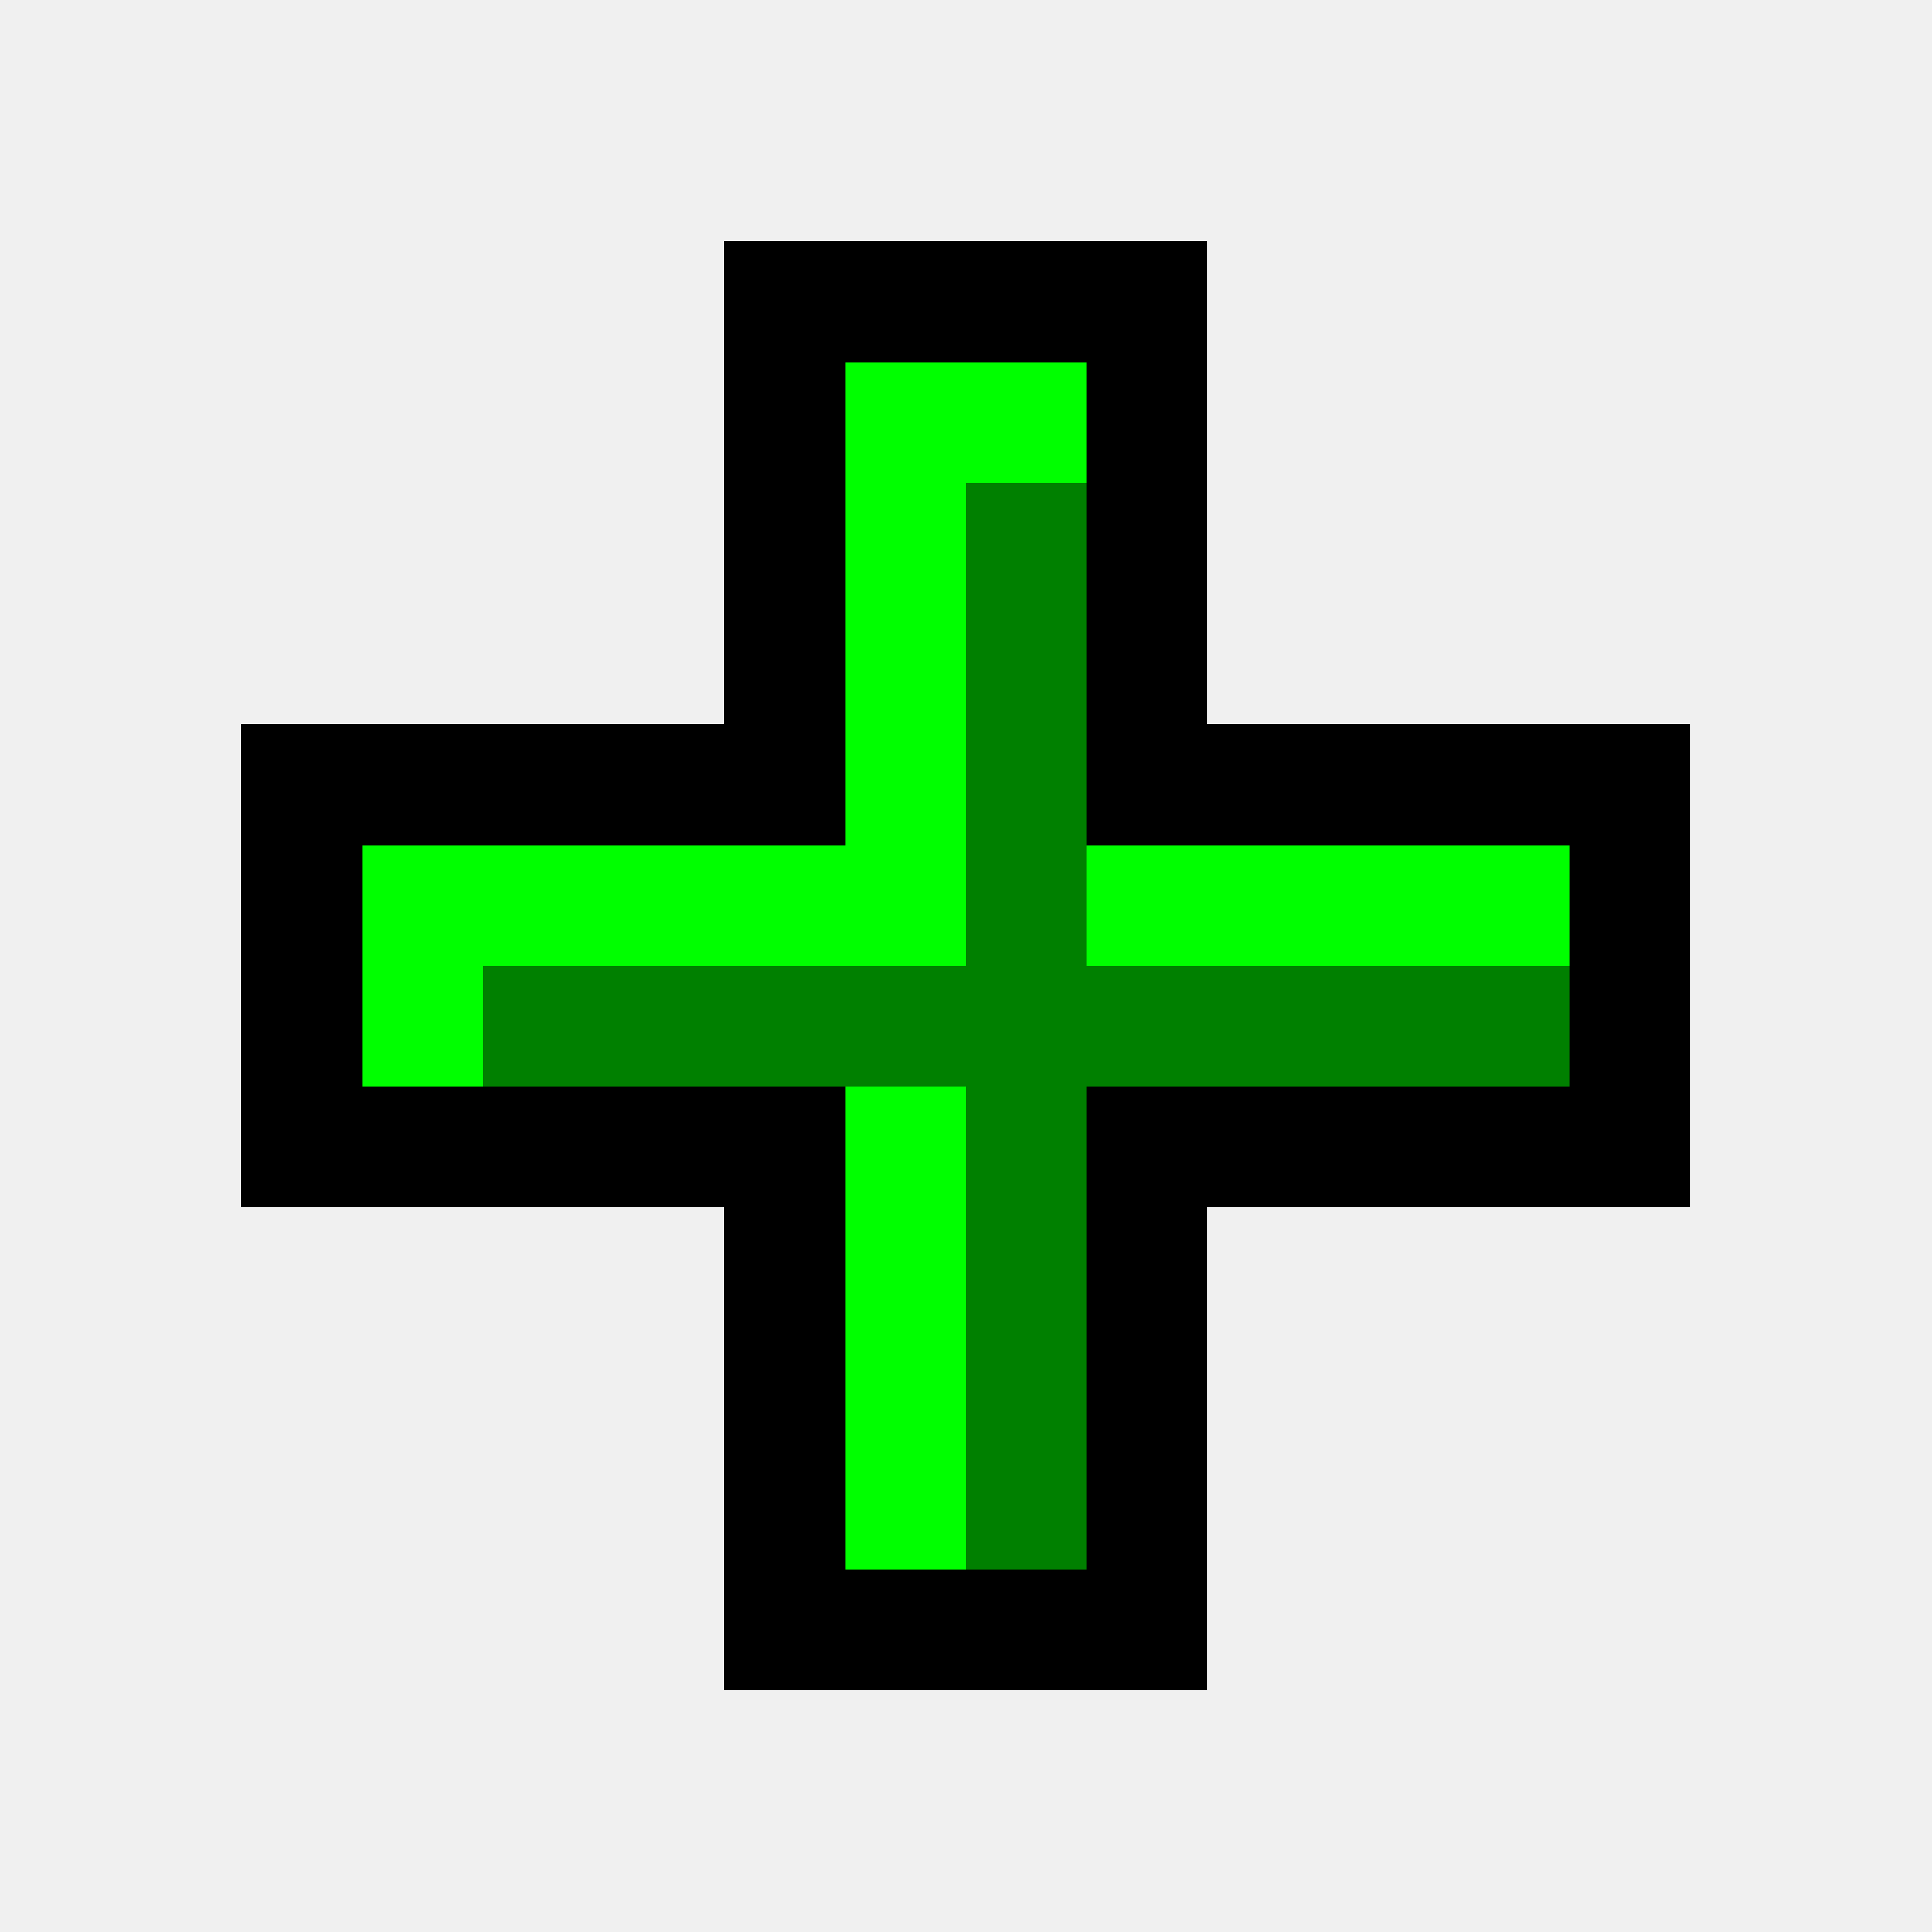
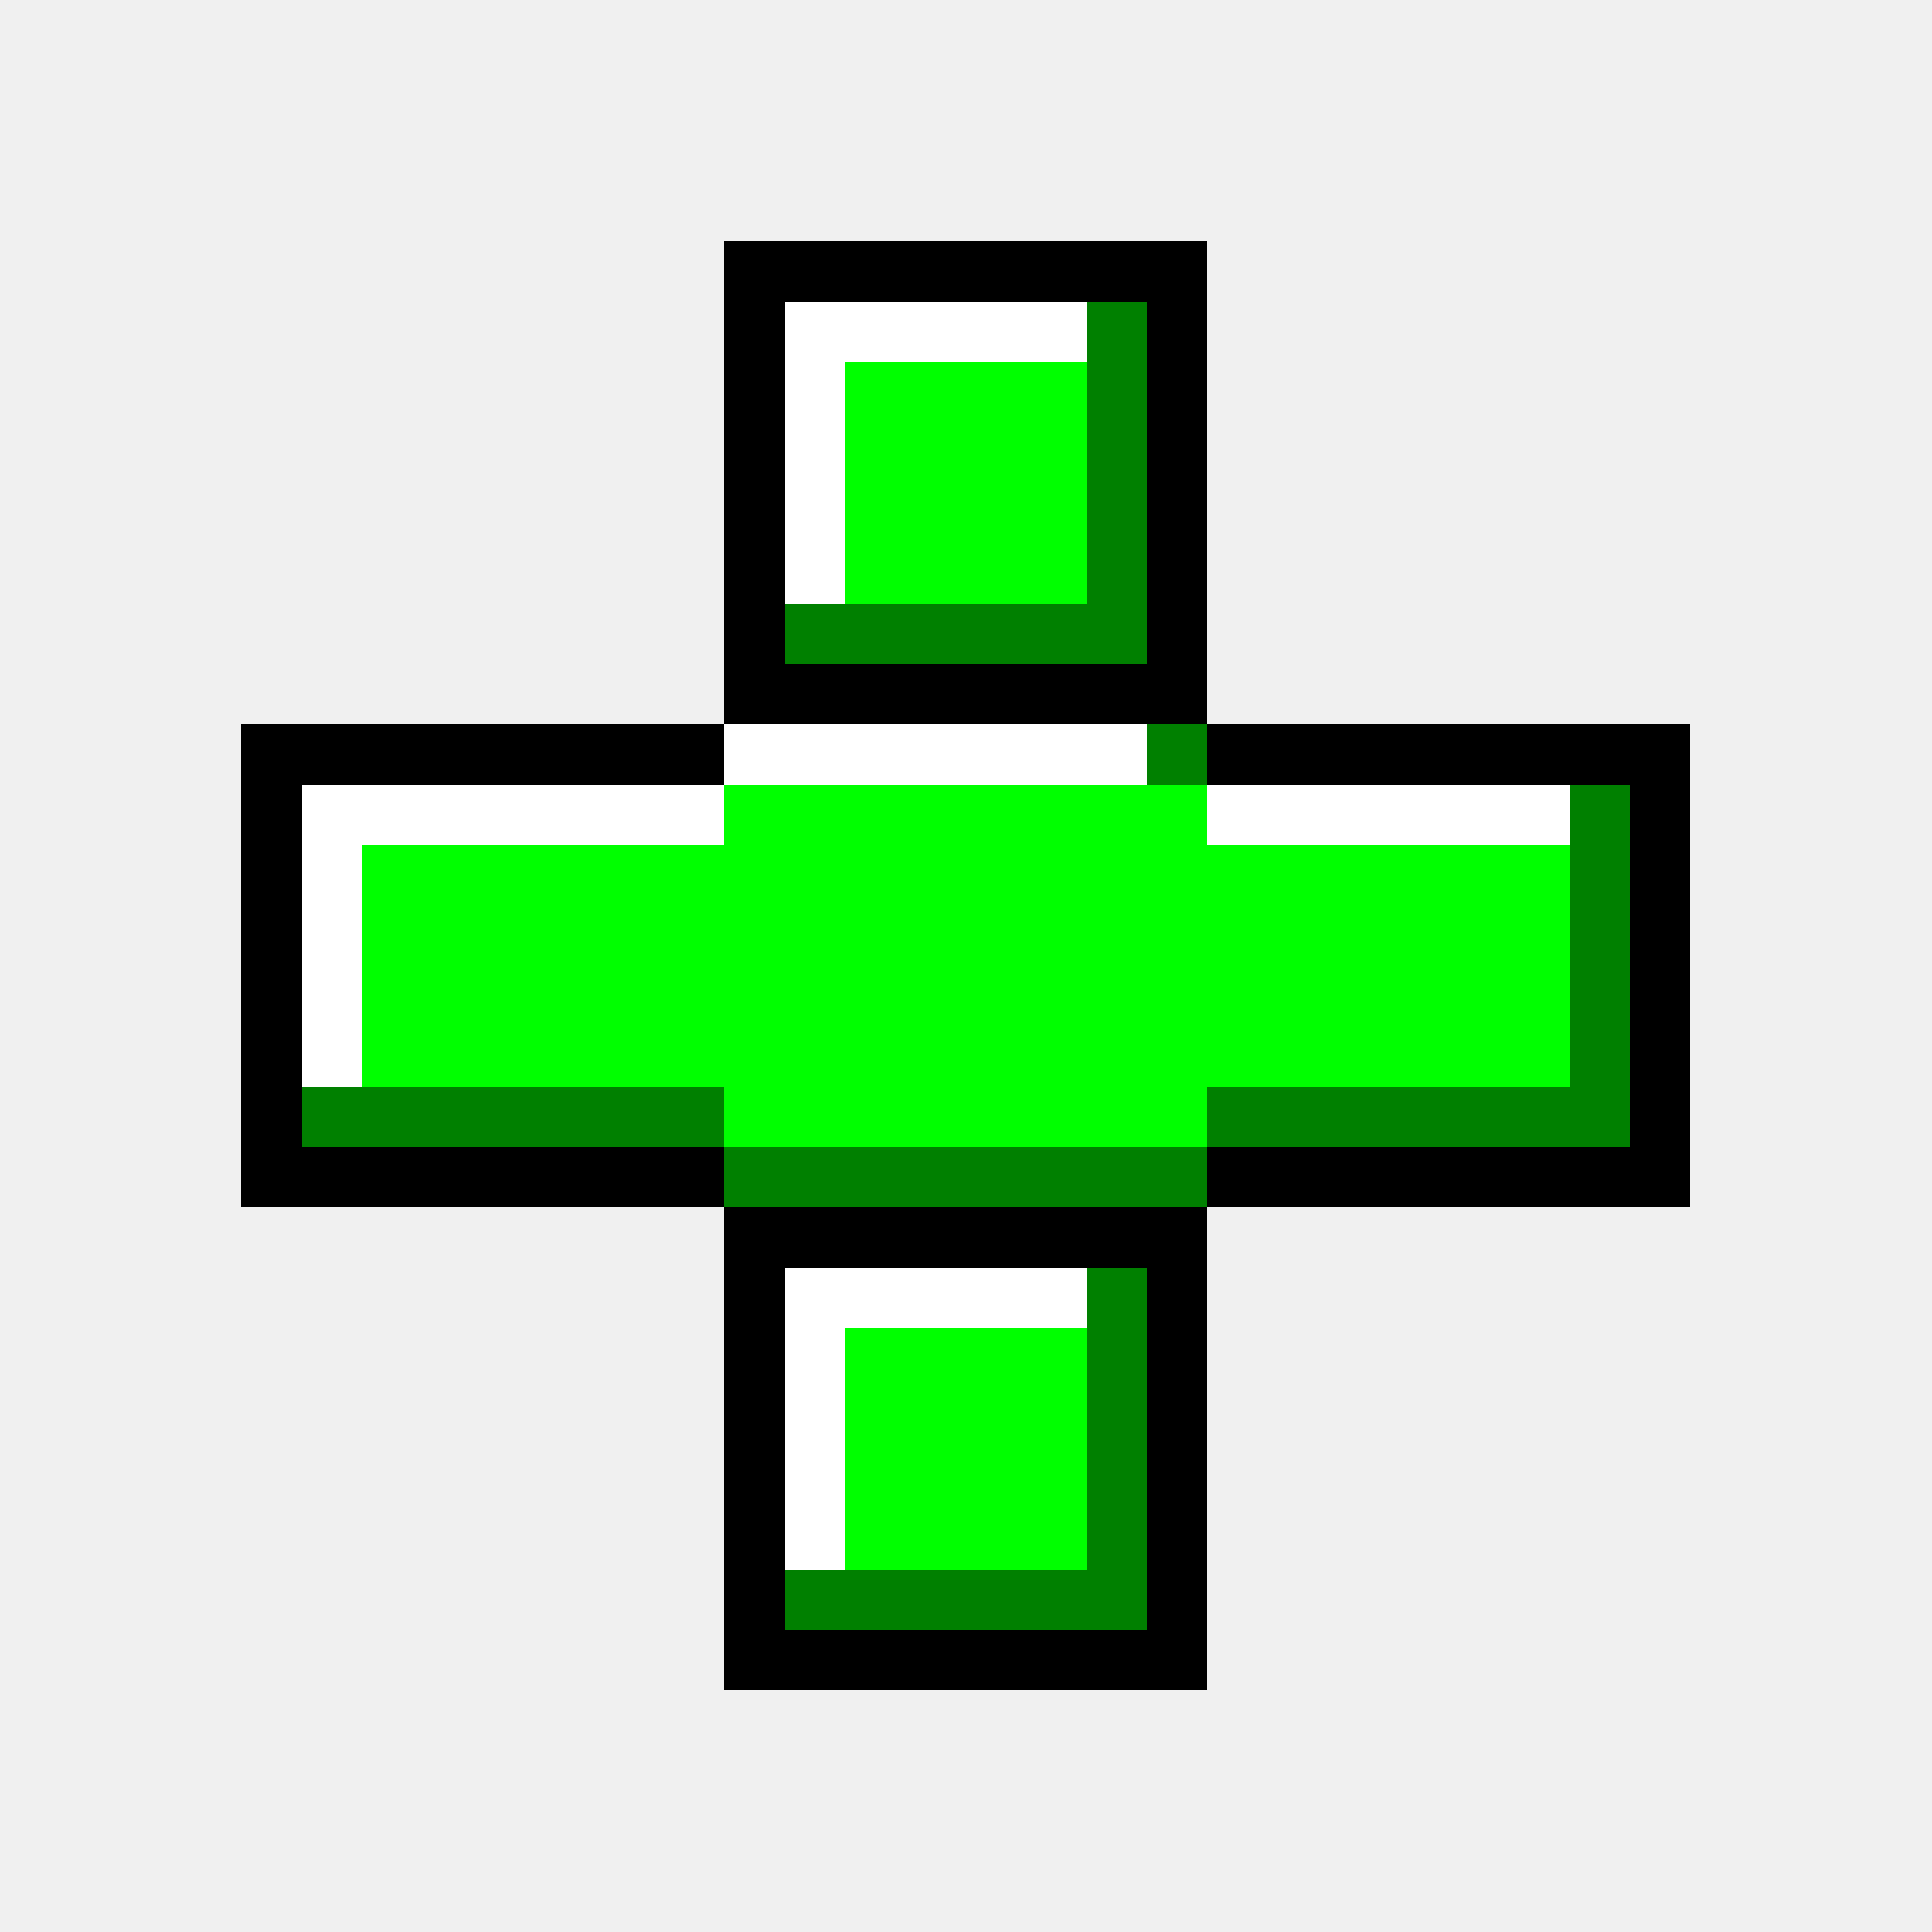
- <svg xmlns="http://www.w3.org/2000/svg" viewBox="0 0 16 16" width="16" height="16" shape-rendering="crispEdges">
-   <rect x="6" y="2" width="4" height="1" fill="#000000" />
-   <rect x="6" y="3" width="1" height="1" fill="#000000" />
-   <rect x="7" y="3" width="2" height="1" fill="#00ff00" />
-   <rect x="9" y="3" width="1" height="1" fill="#000000" />
-   <rect x="6" y="4" width="1" height="1" fill="#000000" />
-   <rect x="7" y="4" width="1" height="1" fill="#00ff00" />
-   <rect x="8" y="4" width="1" height="1" fill="#008000" />
-   <rect x="9" y="4" width="1" height="1" fill="#000000" />
-   <rect x="6" y="5" width="1" height="1" fill="#000000" />
-   <rect x="7" y="5" width="1" height="1" fill="#00ff00" />
-   <rect x="8" y="5" width="1" height="1" fill="#008000" />
-   <rect x="9" y="5" width="1" height="1" fill="#000000" />
-   <rect x="2" y="6" width="5" height="1" fill="#000000" />
-   <rect x="7" y="6" width="1" height="1" fill="#00ff00" />
-   <rect x="8" y="6" width="1" height="1" fill="#008000" />
-   <rect x="9" y="6" width="5" height="1" fill="#000000" />
-   <rect x="2" y="7" width="1" height="1" fill="#000000" />
-   <rect x="3" y="7" width="5" height="1" fill="#00ff00" />
-   <rect x="8" y="7" width="1" height="1" fill="#008000" />
-   <rect x="9" y="7" width="4" height="1" fill="#00ff00" />
-   <rect x="13" y="7" width="1" height="1" fill="#000000" />
-   <rect x="2" y="8" width="1" height="1" fill="#000000" />
-   <rect x="3" y="8" width="1" height="1" fill="#00ff00" />
-   <rect x="4" y="8" width="9" height="1" fill="#008000" />
-   <rect x="13" y="8" width="1" height="1" fill="#000000" />
-   <rect x="2" y="9" width="5" height="1" fill="#000000" />
-   <rect x="7" y="9" width="1" height="1" fill="#00ff00" />
-   <rect x="8" y="9" width="1" height="1" fill="#008000" />
-   <rect x="9" y="9" width="5" height="1" fill="#000000" />
-   <rect x="6" y="10" width="1" height="1" fill="#000000" />
-   <rect x="7" y="10" width="1" height="1" fill="#00ff00" />
-   <rect x="8" y="10" width="1" height="1" fill="#008000" />
-   <rect x="9" y="10" width="1" height="1" fill="#000000" />
-   <rect x="6" y="11" width="1" height="1" fill="#000000" />
-   <rect x="7" y="11" width="1" height="1" fill="#00ff00" />
-   <rect x="8" y="11" width="1" height="1" fill="#008000" />
-   <rect x="9" y="11" width="1" height="1" fill="#000000" />
-   <rect x="6" y="12" width="1" height="1" fill="#000000" />
-   <rect x="7" y="12" width="1" height="1" fill="#00ff00" />
-   <rect x="8" y="12" width="1" height="1" fill="#008000" />
-   <rect x="9" y="12" width="1" height="1" fill="#000000" />
-   <rect x="6" y="13" width="4" height="1" fill="#000000" />
+ <svg xmlns="http://www.w3.org/2000/svg" viewBox="0 0 32 32" width="32" height="32" shape-rendering="crispEdges">
+   <rect x="12" y="4" width="8" height="1" fill="#000000" />
+   <rect x="12" y="5" width="1" height="1" fill="#000000" />
+   <rect x="13" y="5" width="5" height="1" fill="#ffffff" />
+   <rect x="18" y="5" width="1" height="1" fill="#008000" />
+   <rect x="19" y="5" width="1" height="1" fill="#000000" />
+   <rect x="12" y="6" width="1" height="1" fill="#000000" />
+   <rect x="13" y="6" width="1" height="1" fill="#ffffff" />
+   <rect x="14" y="6" width="4" height="1" fill="#00ff00" />
+   <rect x="18" y="6" width="1" height="1" fill="#008000" />
+   <rect x="19" y="6" width="1" height="1" fill="#000000" />
+   <rect x="12" y="7" width="1" height="1" fill="#000000" />
+   <rect x="13" y="7" width="1" height="1" fill="#ffffff" />
+   <rect x="14" y="7" width="4" height="1" fill="#00ff00" />
+   <rect x="18" y="7" width="1" height="1" fill="#008000" />
+   <rect x="19" y="7" width="1" height="1" fill="#000000" />
+   <rect x="12" y="8" width="1" height="1" fill="#000000" />
+   <rect x="13" y="8" width="1" height="1" fill="#ffffff" />
+   <rect x="14" y="8" width="4" height="1" fill="#00ff00" />
+   <rect x="18" y="8" width="1" height="1" fill="#008000" />
+   <rect x="19" y="8" width="1" height="1" fill="#000000" />
+   <rect x="12" y="9" width="1" height="1" fill="#000000" />
+   <rect x="13" y="9" width="1" height="1" fill="#ffffff" />
+   <rect x="14" y="9" width="4" height="1" fill="#00ff00" />
+   <rect x="18" y="9" width="1" height="1" fill="#008000" />
+   <rect x="19" y="9" width="1" height="1" fill="#000000" />
+   <rect x="12" y="10" width="1" height="1" fill="#000000" />
+   <rect x="13" y="10" width="6" height="1" fill="#008000" />
+   <rect x="19" y="10" width="1" height="1" fill="#000000" />
+   <rect x="12" y="11" width="8" height="1" fill="#000000" />
+   <rect x="4" y="12" width="8" height="1" fill="#000000" />
+   <rect x="12" y="12" width="7" height="1" fill="#ffffff" />
+   <rect x="19" y="12" width="1" height="1" fill="#008000" />
+   <rect x="20" y="12" width="8" height="1" fill="#000000" />
+   <rect x="4" y="13" width="1" height="1" fill="#000000" />
+   <rect x="5" y="13" width="7" height="1" fill="#ffffff" />
+   <rect x="12" y="13" width="8" height="1" fill="#00ff00" />
+   <rect x="20" y="13" width="6" height="1" fill="#ffffff" />
+   <rect x="26" y="13" width="1" height="1" fill="#008000" />
+   <rect x="27" y="13" width="1" height="1" fill="#000000" />
+   <rect x="4" y="14" width="1" height="1" fill="#000000" />
+   <rect x="5" y="14" width="1" height="1" fill="#ffffff" />
+   <rect x="6" y="14" width="20" height="1" fill="#00ff00" />
+   <rect x="26" y="14" width="1" height="1" fill="#008000" />
+   <rect x="27" y="14" width="1" height="1" fill="#000000" />
+   <rect x="4" y="15" width="1" height="1" fill="#000000" />
+   <rect x="5" y="15" width="1" height="1" fill="#ffffff" />
+   <rect x="6" y="15" width="20" height="1" fill="#00ff00" />
+   <rect x="26" y="15" width="1" height="1" fill="#008000" />
+   <rect x="27" y="15" width="1" height="1" fill="#000000" />
+   <rect x="4" y="16" width="1" height="1" fill="#000000" />
+   <rect x="5" y="16" width="1" height="1" fill="#ffffff" />
+   <rect x="6" y="16" width="20" height="1" fill="#00ff00" />
+   <rect x="26" y="16" width="1" height="1" fill="#008000" />
+   <rect x="27" y="16" width="1" height="1" fill="#000000" />
+   <rect x="4" y="17" width="1" height="1" fill="#000000" />
+   <rect x="5" y="17" width="1" height="1" fill="#ffffff" />
+   <rect x="6" y="17" width="20" height="1" fill="#00ff00" />
+   <rect x="26" y="17" width="1" height="1" fill="#008000" />
+   <rect x="27" y="17" width="1" height="1" fill="#000000" />
+   <rect x="4" y="18" width="1" height="1" fill="#000000" />
+   <rect x="5" y="18" width="7" height="1" fill="#008000" />
+   <rect x="12" y="18" width="8" height="1" fill="#00ff00" />
+   <rect x="20" y="18" width="7" height="1" fill="#008000" />
+   <rect x="27" y="18" width="1" height="1" fill="#000000" />
+   <rect x="4" y="19" width="8" height="1" fill="#000000" />
+   <rect x="12" y="19" width="8" height="1" fill="#008000" />
+   <rect x="20" y="19" width="8" height="1" fill="#000000" />
+   <rect x="12" y="20" width="8" height="1" fill="#000000" />
+   <rect x="12" y="21" width="1" height="1" fill="#000000" />
+   <rect x="13" y="21" width="5" height="1" fill="#ffffff" />
+   <rect x="18" y="21" width="1" height="1" fill="#008000" />
+   <rect x="19" y="21" width="1" height="1" fill="#000000" />
+   <rect x="12" y="22" width="1" height="1" fill="#000000" />
+   <rect x="13" y="22" width="1" height="1" fill="#ffffff" />
+   <rect x="14" y="22" width="4" height="1" fill="#00ff00" />
+   <rect x="18" y="22" width="1" height="1" fill="#008000" />
+   <rect x="19" y="22" width="1" height="1" fill="#000000" />
+   <rect x="12" y="23" width="1" height="1" fill="#000000" />
+   <rect x="13" y="23" width="1" height="1" fill="#ffffff" />
+   <rect x="14" y="23" width="4" height="1" fill="#00ff00" />
+   <rect x="18" y="23" width="1" height="1" fill="#008000" />
+   <rect x="19" y="23" width="1" height="1" fill="#000000" />
+   <rect x="12" y="24" width="1" height="1" fill="#000000" />
+   <rect x="13" y="24" width="1" height="1" fill="#ffffff" />
+   <rect x="14" y="24" width="4" height="1" fill="#00ff00" />
+   <rect x="18" y="24" width="1" height="1" fill="#008000" />
+   <rect x="19" y="24" width="1" height="1" fill="#000000" />
+   <rect x="12" y="25" width="1" height="1" fill="#000000" />
+   <rect x="13" y="25" width="1" height="1" fill="#ffffff" />
+   <rect x="14" y="25" width="4" height="1" fill="#00ff00" />
+   <rect x="18" y="25" width="1" height="1" fill="#008000" />
+   <rect x="19" y="25" width="1" height="1" fill="#000000" />
+   <rect x="12" y="26" width="1" height="1" fill="#000000" />
+   <rect x="13" y="26" width="6" height="1" fill="#008000" />
+   <rect x="19" y="26" width="1" height="1" fill="#000000" />
+   <rect x="12" y="27" width="8" height="1" fill="#000000" />
</svg>
